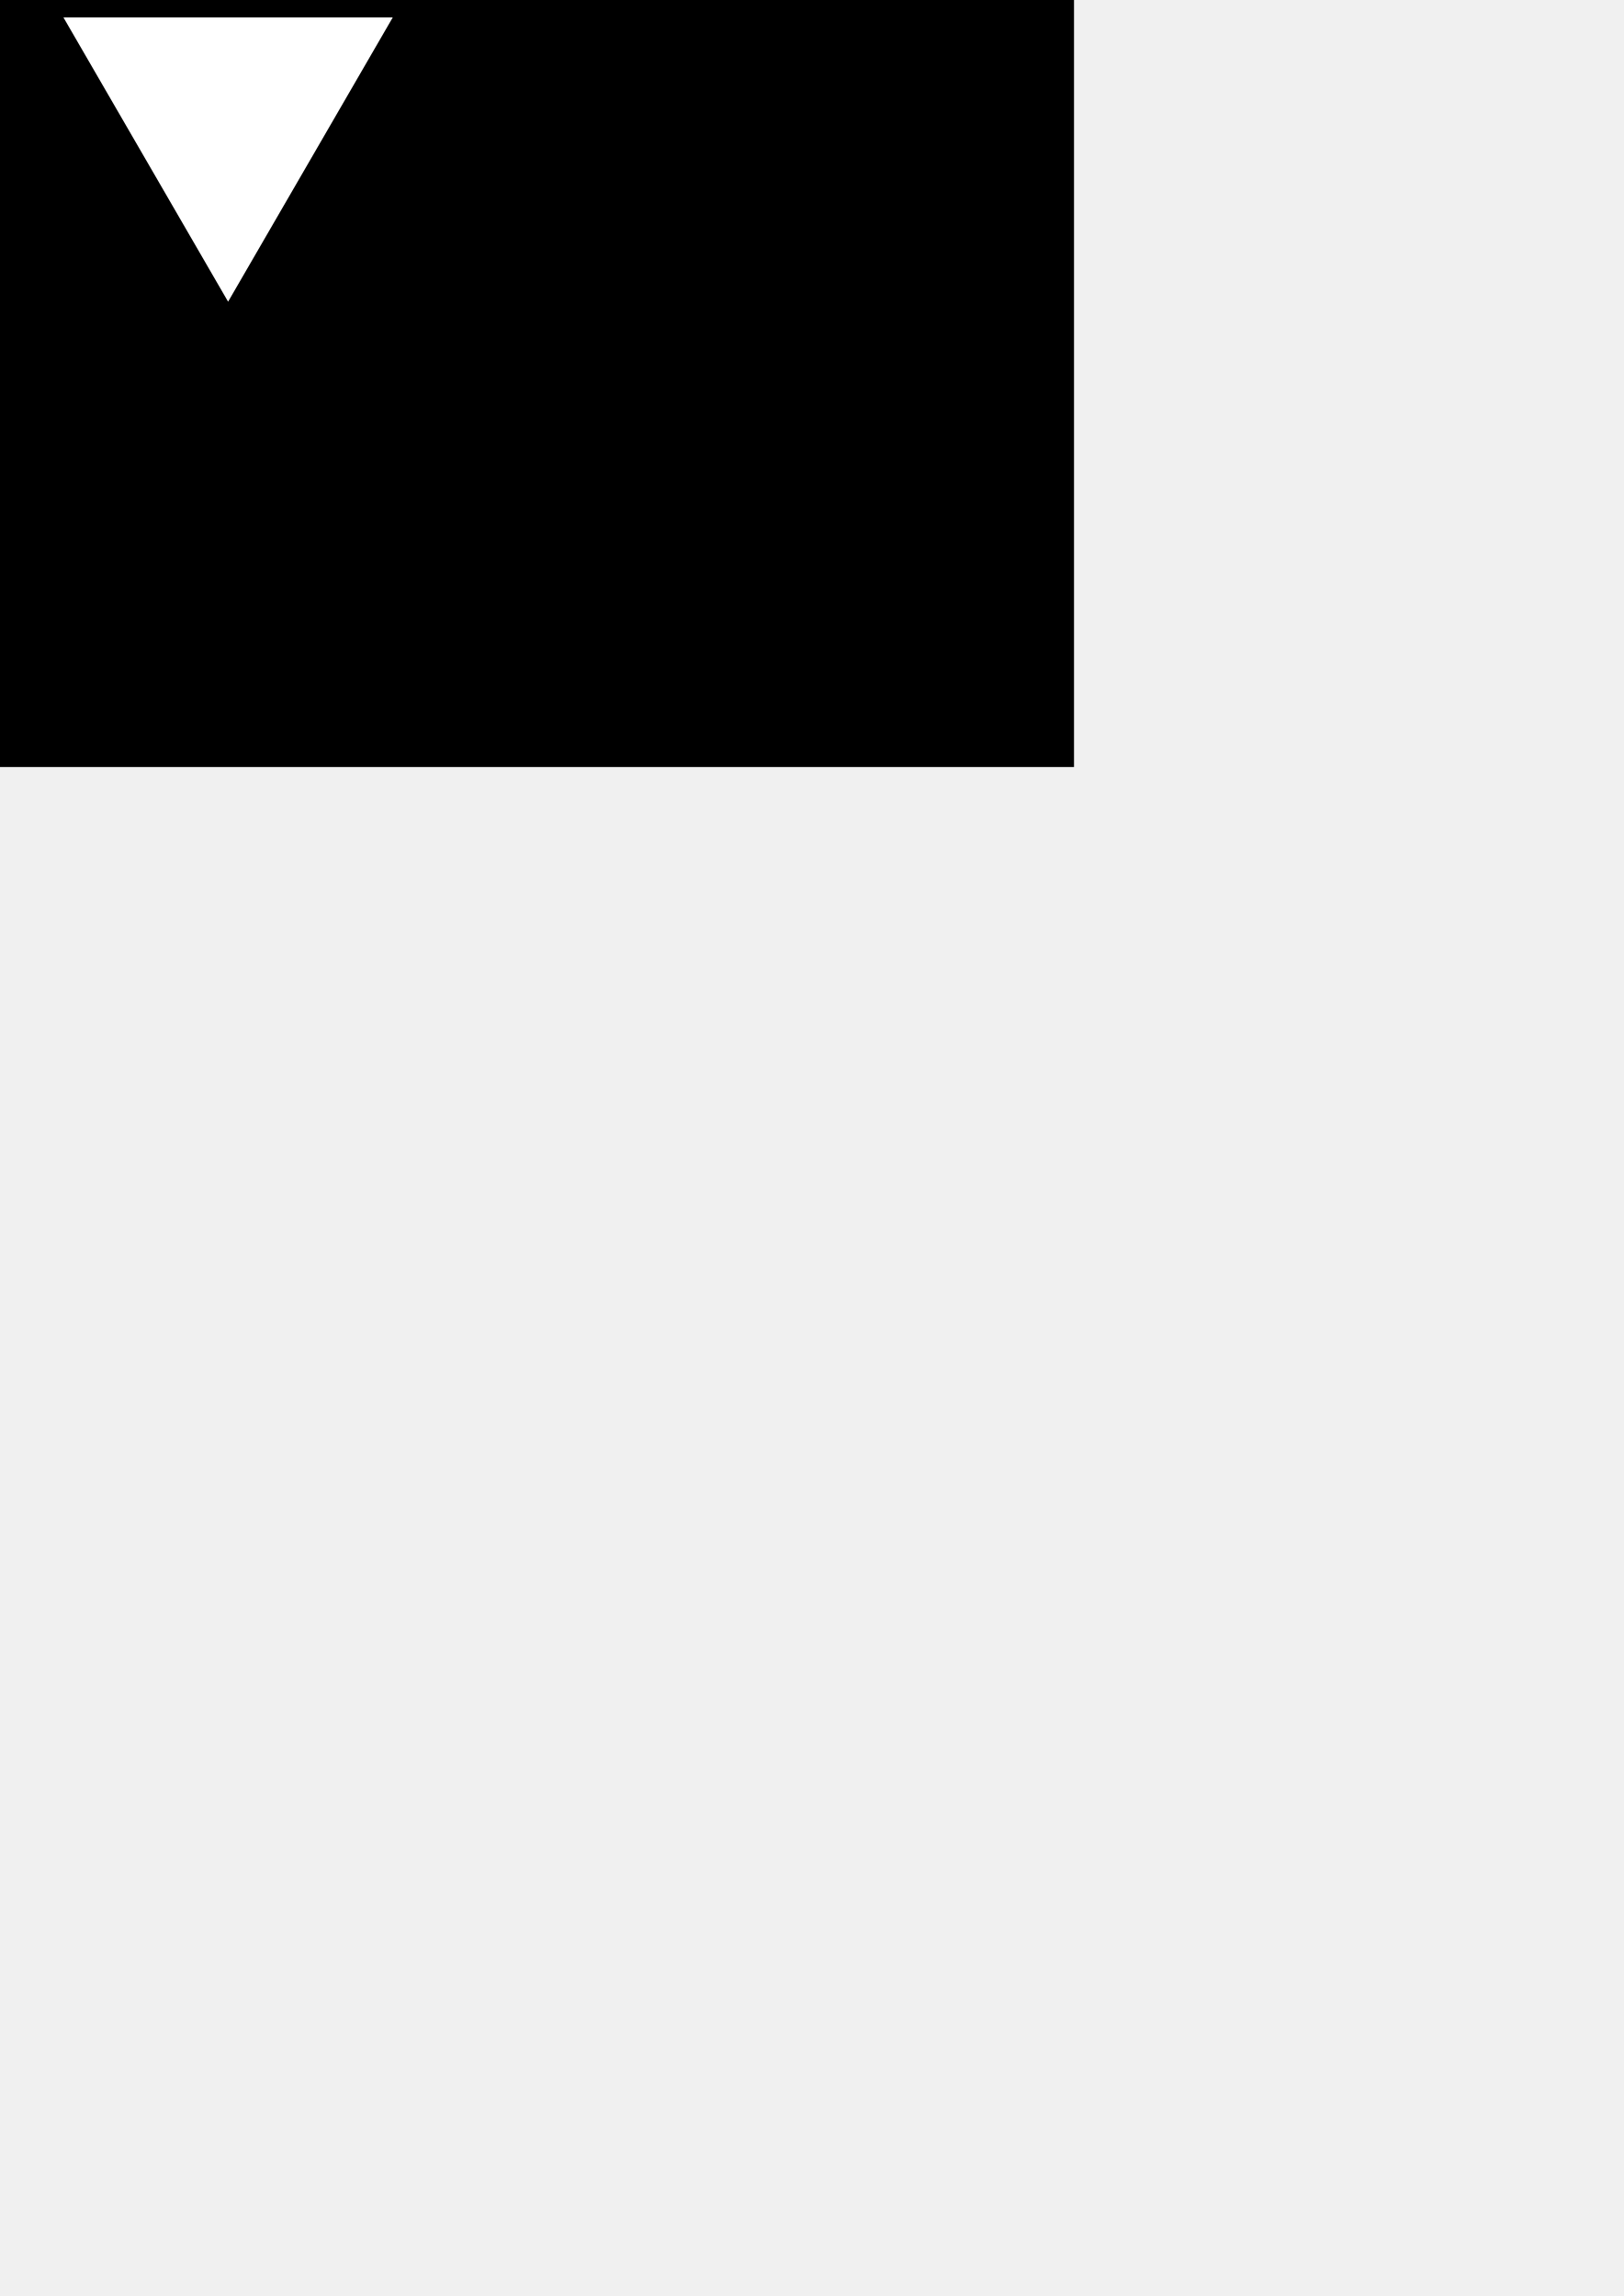
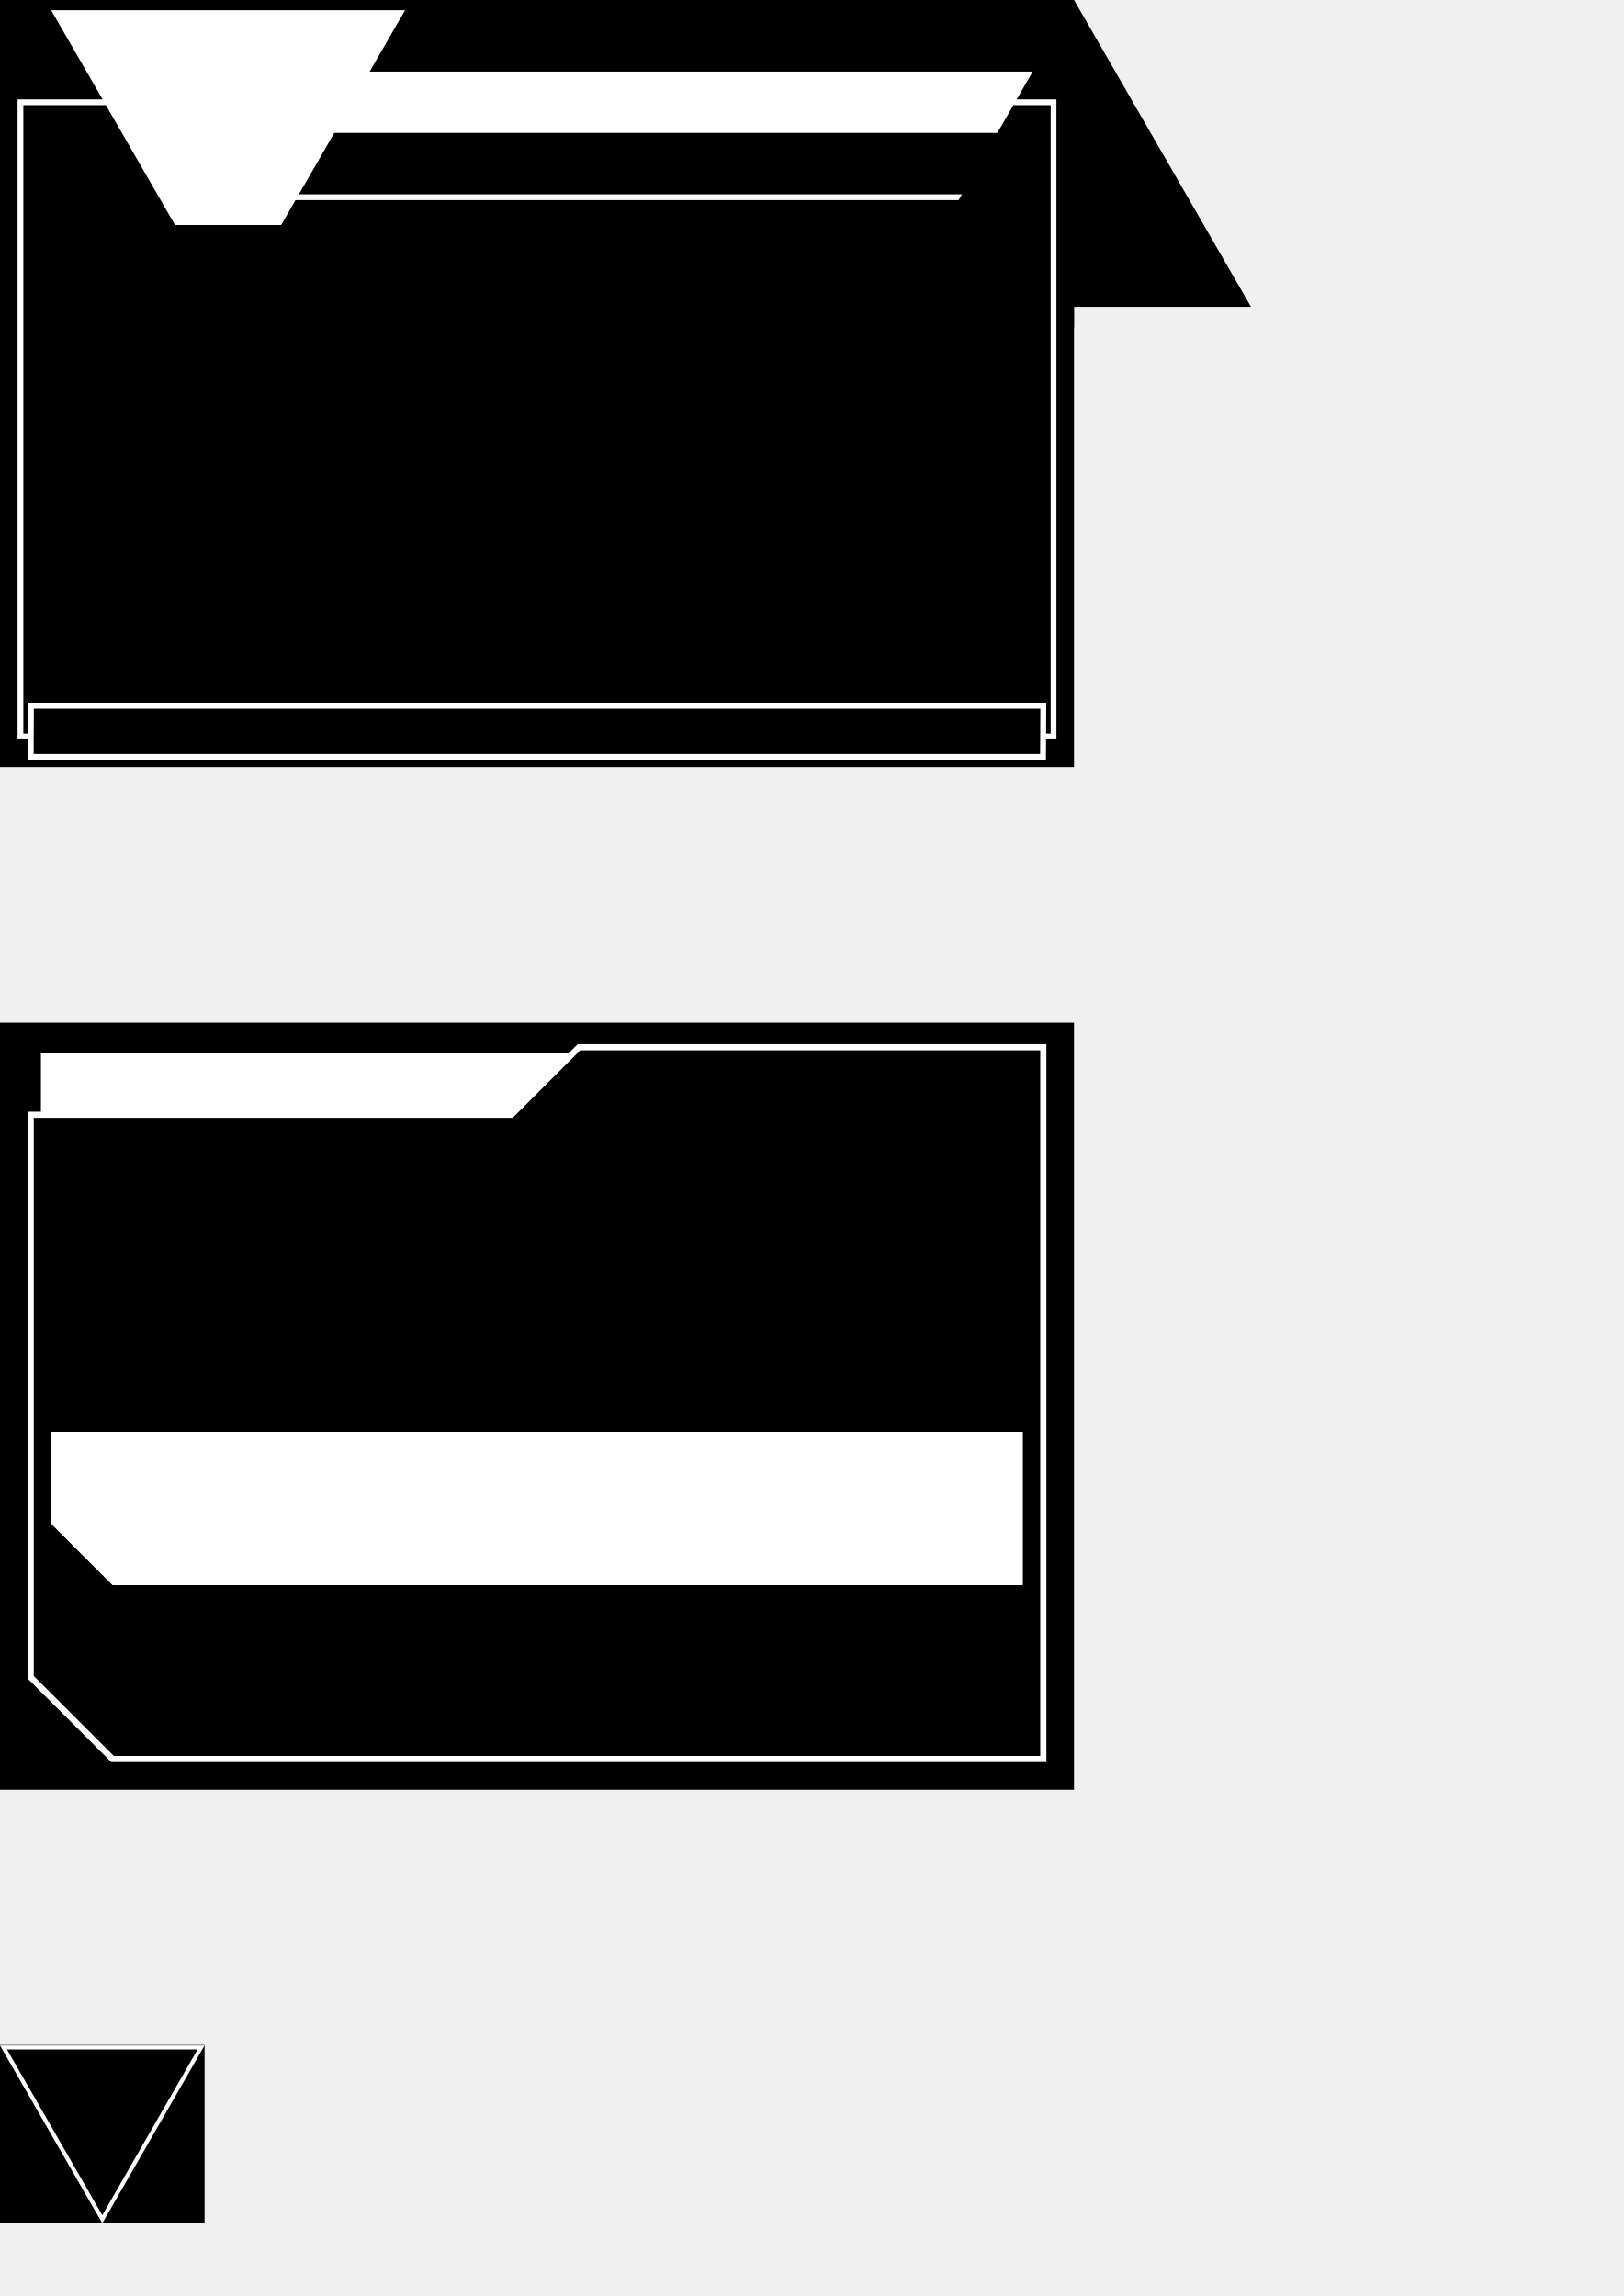
<svg xmlns="http://www.w3.org/2000/svg" width="210mm" height="297mm" viewBox="0 0 210 297" version="1.1" id="svg5">
  <defs id="defs2" />
  <g id="layer1" style="display:inline">
    <rect style="fill:#000000;fill-opacity:1;stroke-width:0.269" id="rect846" width="138.906" height="99.219" x="0" y="0" />
  </g>
-   <g id="layer2" style="display:none">
+   <g id="layer2" style="display:inline">
    <path style="fill:#ffffff;fill-opacity:1;stroke:none;stroke-width:0.198px;stroke-linecap:butt;stroke-linejoin:miter;stroke-opacity:1" d="M 6.615,1.323 29.501,41.01 52.388,1.323 Z" id="path1371" />
    <rect style="fill:#ffffff;fill-opacity:1;stroke-width:0.192" id="rect1801" width="116.384" height="7.938" x="22.561" y="9.26" transform="matrix(1,0,-0.00417472,0.9999913,0,0)" />
    <path style="fill:none;fill-opacity:1;stroke:#ffffff;stroke-width:0.748;stroke-linecap:butt;stroke-linejoin:miter;stroke-miterlimit:4;stroke-dasharray:none;stroke-opacity:1" d="M 22.49,25.51 H 138.906" id="path1934" />
    <rect style="fill:#000000;fill-opacity:1;stroke:none;stroke-width:0.413;stroke-miterlimit:4;stroke-dasharray:none;stroke-opacity:1" id="rect2254" width="138.906" height="13.229" x="0" y="29.104" />
    <path style="display:inline;fill:#000000;fill-opacity:1;stroke:none;stroke-width:0.198px;stroke-linecap:butt;stroke-linejoin:miter;stroke-opacity:1" d="M 161.793,39.687 138.906,0 116.02,39.687 Z" id="path1371-6" />
    <rect style="fill:none;fill-opacity:1;stroke:#ffffff;stroke-width:0.744;stroke-miterlimit:4;stroke-dasharray:none;stroke-opacity:1" id="rect1198" width="133.615" height="82.021" x="2.646" y="13.229" />
    <rect style="display:inline;fill:#000000;fill-opacity:1;stroke:#ffffff;stroke-width:0.756;stroke-miterlimit:4;stroke-dasharray:none;stroke-opacity:1" id="rect1801-1" width="130.931" height="6.615" x="4.52" y="91.283" transform="matrix(1,0,-0.00563583,0.9999841,0,0)" />
  </g>
-   <g id="layer3" style="display:inline">
+   <g id="layer5" style="display:inline">
+     <rect style="display:inline;fill:#000000;fill-opacity:1;stroke-width:0.269" id="rect846-8" width="138.906" height="99.219" x="0" y="132.292" />
+     <rect style="fill:#ffffff;fill-opacity:1;stroke:none;stroke-width:0.52;stroke-miterlimit:4;stroke-dasharray:none;stroke-opacity:1" id="rect2026" width="74.083" height="7.938" x="5.292" y="136.26" ry="0.019" />
+     <path style="fill:#000000;fill-opacity:1;stroke:#ffffff;stroke-width:0.794;stroke-linecap:butt;stroke-linejoin:miter;stroke-miterlimit:4;stroke-dasharray:none;stroke-opacity:1" d="m 3.969,144.198 h 62.177 l 8.731,-8.731 H 134.938 v 92.075 H 14.552 L 3.969,216.958 Z" id="path1034" />
+     <path style="fill:#ffffff;fill-opacity:1;stroke:none;stroke-width:0.262px;stroke-linecap:butt;stroke-linejoin:miter;stroke-opacity:1" d="M 6.615,185.208 H 132.292 v 19.844 H 14.552 l -7.937,-7.938 z" id="path3290" />
+     <rect style="fill:#000000;fill-opacity:1;stroke:none;stroke-width:0.752;stroke-miterlimit:4;stroke-dasharray:none;stroke-opacity:1" id="rect4582" width="26.458" height="23.019" x="0" y="264.53" ry="0.022" />
+     <path style="fill:none;stroke:#ffffff;stroke-width:0.52;stroke-linecap:butt;stroke-linejoin:miter;stroke-miterlimit:4;stroke-dasharray:none;stroke-opacity:1" d="M 0.449,264.843 H 26.009 l -12.78,22.23 z" id="path4805" />
+   </g>
+   <g id="layer11" style="display:none">
+     <rect style="display:inline;fill:#000000;fill-opacity:1;stroke-width:0.269" id="rect846-8-4" width="138.906" height="99.219" x="1.4210855e-14" y="132.292" />
+     <path style="display:inline;fill:#ffffff;fill-opacity:1;stroke:none;stroke-width:0.794;stroke-linecap:butt;stroke-linejoin:miter;stroke-miterlimit:4;stroke-dasharray:none;stroke-opacity:1" d="m 3.969,144.198 h 62.177 l 8.731,-8.731 H 134.938 v 92.075 H 14.552 L 3.969,216.958 Z" id="path1034-6" />
+   </g>
+   <g id="layer3" style="display:none">
    <rect style="display:inline;fill:#000000;fill-opacity:1;stroke:none;stroke-width:0.354;stroke-miterlimit:4;stroke-dasharray:none;stroke-opacity:1" id="rect2254-5-1" width="46.302" height="29.104" x="6.615" y="0" />
    <path style="display:inline;fill:#ffffff;fill-opacity:1;stroke:none;stroke-width:0.184px;stroke-linecap:butt;stroke-linejoin:miter;stroke-opacity:1" d="M 8.202,2.249 29.501,39.026 50.8,2.249 Z" id="path1371-62" />
  </g>
  <g id="layer4" style="display:none">
    <rect style="display:inline;fill:#ffffff;fill-opacity:1;stroke:none;stroke-width:0.756;stroke-miterlimit:4;stroke-dasharray:none;stroke-opacity:1" id="rect1801-1-5" width="130.931" height="6.615" x="4.52" y="91.283" transform="matrix(1,0,-0.00563583,0.9999841,0,0)" />
    <rect style="display:inline;fill:#ffffff;fill-opacity:1;stroke-width:0.192" id="rect1801-2" width="116.384" height="7.938" x="22.561" y="17.198" transform="matrix(1,0,-0.00417472,0.9999913,0,0)" />
    <path style="display:inline;fill:#000000;fill-opacity:1;stroke:none;stroke-width:0.198px;stroke-linecap:butt;stroke-linejoin:miter;stroke-opacity:1" d="M 161.793,39.687 138.906,0 116.02,39.687 Z" id="path1371-6-3" />
  </g>
</svg>
